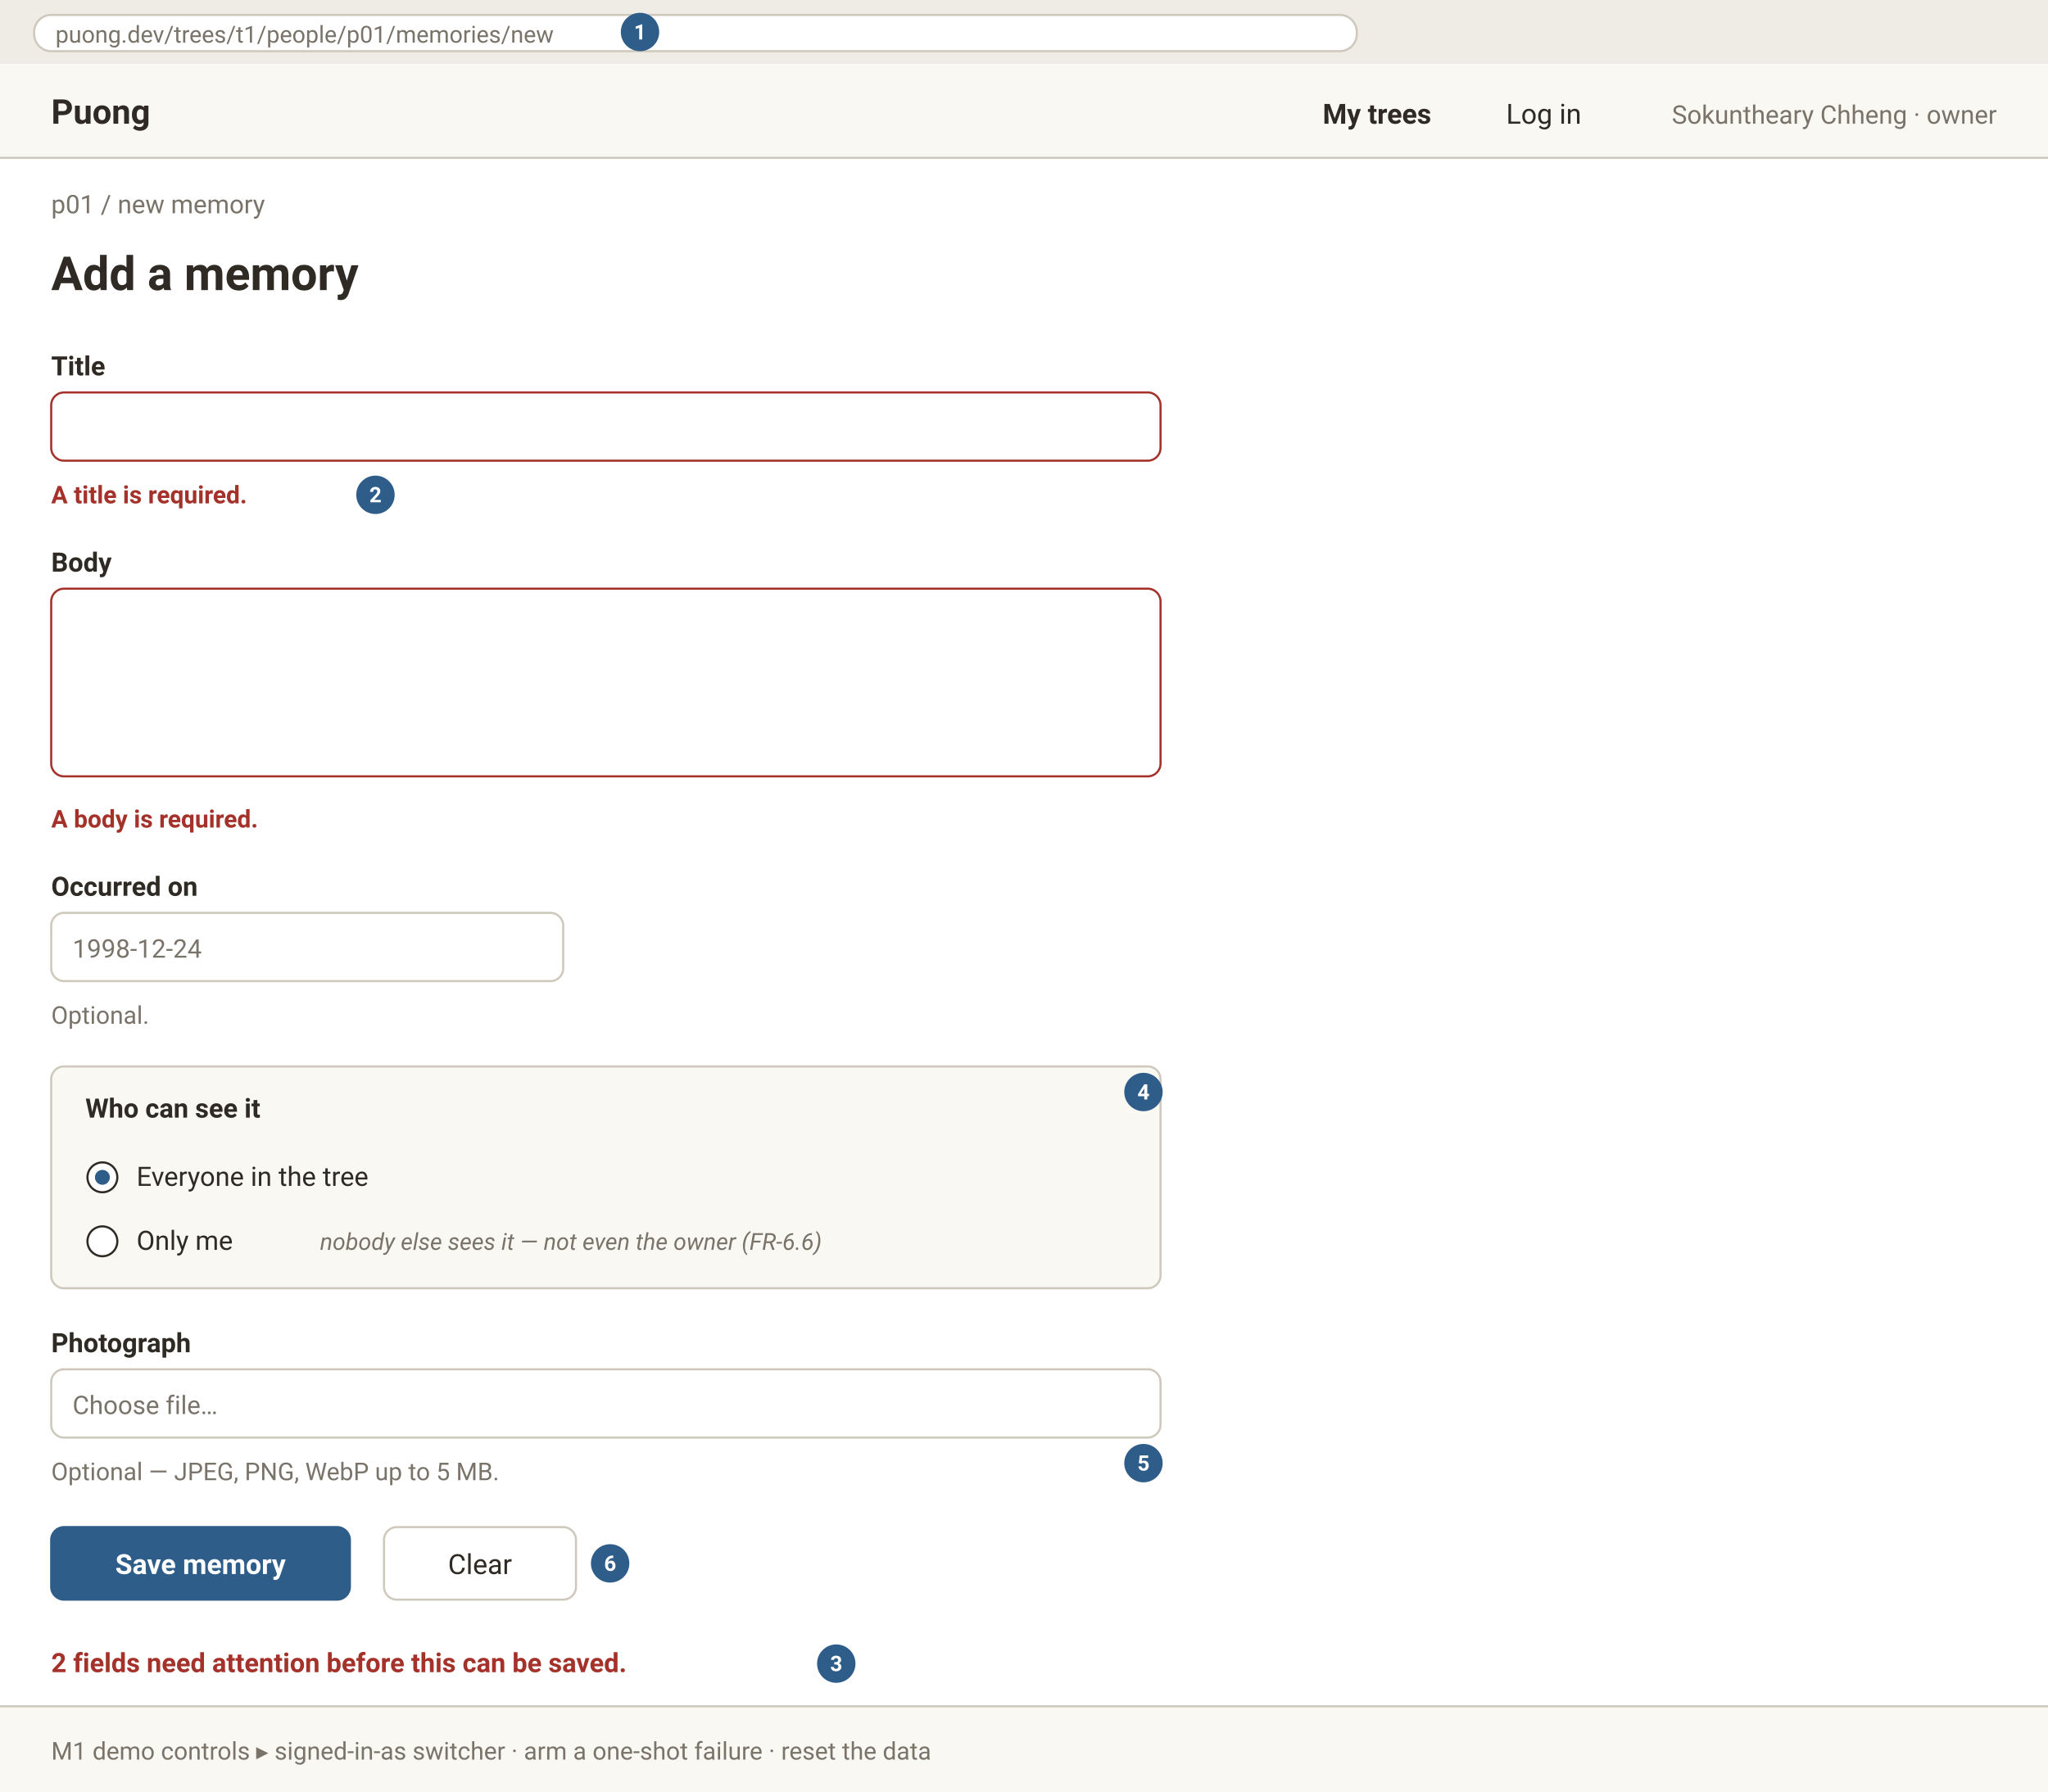
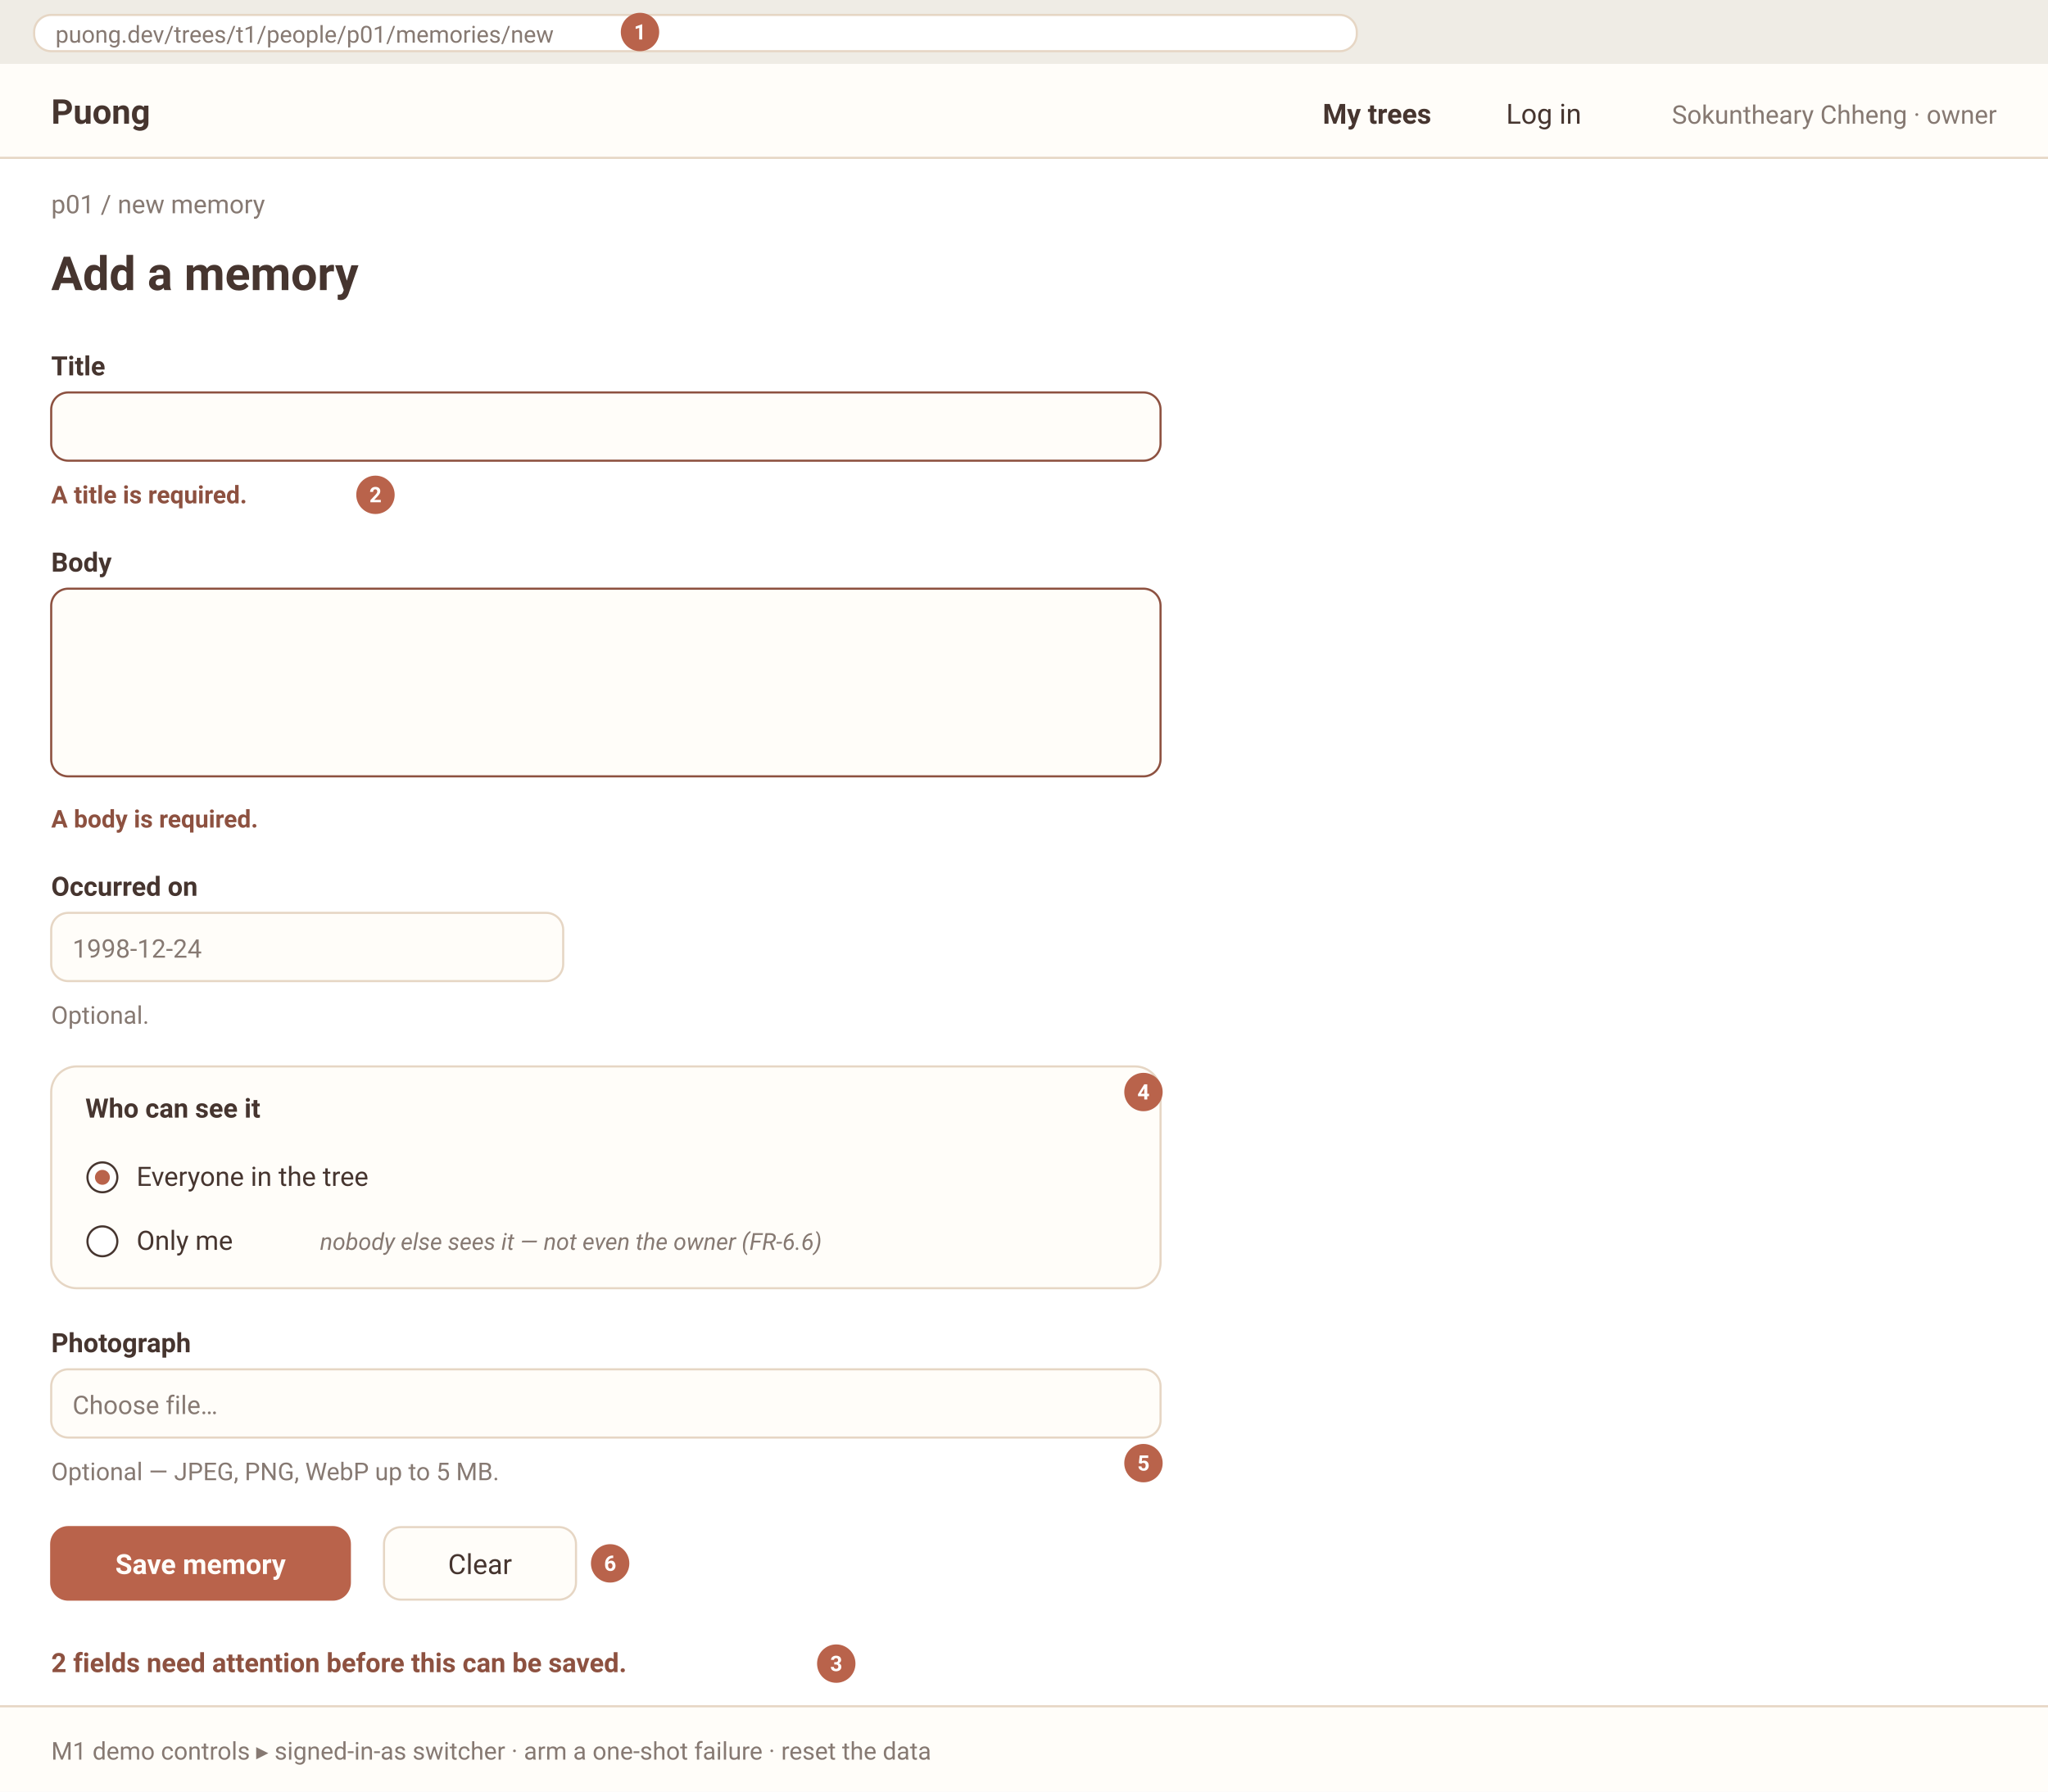
<svg xmlns="http://www.w3.org/2000/svg" viewBox="0 0 960 840" width="960" height="840">
  <rect width="960" height="840" fill="#ffffff" />
  <rect x="0" y="0" width="960" height="30" fill="#efece5" />
-   <rect x="16" y="7" width="620" height="17" rx="8" fill="#ffffff" stroke="#cfc9bd" />
-   <text x="26" y="20" font-family="-apple-system, 'Segoe UI', Roboto, Helvetica, Arial, sans-serif" font-size="11" fill="#7a736a" font-weight="400" text-anchor="start">puong.dev/trees/t1/people/p01/memories/new</text>
-   <rect x="0" y="30" width="960" height="44" fill="#faf8f3" />
-   <rect x="0" y="800" width="960" height="40" fill="#faf8f3" />
-   <line x1="0" y1="74" x2="960" y2="74" stroke="#cfc9bd" />
-   <line x1="0" y1="800" x2="960" y2="800" stroke="#cfc9bd" />
-   <text x="24" y="58" font-family="-apple-system, 'Segoe UI', Roboto, Helvetica, Arial, sans-serif" font-size="16" fill="#2f2a24" font-weight="700" text-anchor="start">Puong</text>
-   <text x="620" y="58" font-family="-apple-system, 'Segoe UI', Roboto, Helvetica, Arial, sans-serif" font-size="13" fill="#2f2a24" font-weight="700" text-anchor="start">My trees</text>
-   <text x="706" y="58" font-family="-apple-system, 'Segoe UI', Roboto, Helvetica, Arial, sans-serif" font-size="13" fill="#2f2a24" font-weight="400" text-anchor="start">Log in</text>
-   <text x="936" y="58" font-family="-apple-system, 'Segoe UI', Roboto, Helvetica, Arial, sans-serif" font-size="12" fill="#7a736a" font-weight="400" text-anchor="end">Sokuntheary Chheng · owner</text>
-   <text x="24" y="825" font-family="-apple-system, 'Segoe UI', Roboto, Helvetica, Arial, sans-serif" font-size="11.5" fill="#7a736a" font-weight="400" text-anchor="start">M1 demo controls ▸   signed-in-as switcher · arm a one-shot failure · reset the data</text>
-   <text x="24" y="100" font-family="-apple-system, 'Segoe UI', Roboto, Helvetica, Arial, sans-serif" font-size="12" fill="#7a736a" font-weight="400" text-anchor="start">p01 / new memory</text>
-   <text x="24" y="136" font-family="-apple-system, 'Segoe UI', Roboto, Helvetica, Arial, sans-serif" font-size="22" fill="#2f2a24" font-weight="700" text-anchor="start">Add a memory</text>
-   <text x="24" y="176" font-family="-apple-system, 'Segoe UI', Roboto, Helvetica, Arial, sans-serif" font-size="12.5" fill="#2f2a24" font-weight="600" text-anchor="start">Title</text>
-   <rect x="24" y="184" width="520" height="32" rx="6" fill="#ffffff" stroke="#a4322a" />
-   <text x="34" y="205" font-family="-apple-system, 'Segoe UI', Roboto, Helvetica, Arial, sans-serif" font-size="12" fill="#2f2a24" font-weight="400" text-anchor="start">   </text>
-   <text x="24" y="236" font-family="-apple-system, 'Segoe UI', Roboto, Helvetica, Arial, sans-serif" font-size="11.5" fill="#a4322a" font-weight="600" text-anchor="start">A title is required.</text>
-   <text x="24" y="268" font-family="-apple-system, 'Segoe UI', Roboto, Helvetica, Arial, sans-serif" font-size="12.5" fill="#2f2a24" font-weight="600" text-anchor="start">Body</text>
-   <rect x="24" y="276" width="520" height="88" rx="6" fill="#ffffff" stroke="#a4322a" />
-   <text x="24" y="388" font-family="-apple-system, 'Segoe UI', Roboto, Helvetica, Arial, sans-serif" font-size="11.5" fill="#a4322a" font-weight="600" text-anchor="start">A body is required.</text>
-   <text x="24" y="420" font-family="-apple-system, 'Segoe UI', Roboto, Helvetica, Arial, sans-serif" font-size="12.5" fill="#2f2a24" font-weight="600" text-anchor="start">Occurred on</text>
-   <rect x="24" y="428" width="240" height="32" rx="6" fill="#ffffff" stroke="#cfc9bd" />
-   <text x="34" y="449" font-family="-apple-system, 'Segoe UI', Roboto, Helvetica, Arial, sans-serif" font-size="12" fill="#7a736a" font-weight="400" text-anchor="start">1998-12-24</text>
-   <text x="24" y="480" font-family="-apple-system, 'Segoe UI', Roboto, Helvetica, Arial, sans-serif" font-size="11.5" fill="#7a736a" font-weight="400" text-anchor="start">Optional.</text>
-   <rect x="24" y="500" width="520" height="104" rx="6" fill="#faf8f3" stroke="#cfc9bd" />
-   <text x="40" y="524" font-family="-apple-system, 'Segoe UI', Roboto, Helvetica, Arial, sans-serif" font-size="12.5" fill="#2f2a24" font-weight="600" text-anchor="start">Who can see it</text>
-   <circle cx="48" cy="552" r="7" fill="#ffffff" stroke="#2f2a24" />
-   <circle cx="48" cy="552" r="3.5" fill="#2f5d8a" />
-   <text x="64" y="556" font-family="-apple-system, 'Segoe UI', Roboto, Helvetica, Arial, sans-serif" font-size="12.5" fill="#2f2a24" font-weight="400" text-anchor="start">Everyone in the tree</text>
-   <circle cx="48" cy="582" r="7" fill="#ffffff" stroke="#2f2a24" />
-   <text x="64" y="586" font-family="-apple-system, 'Segoe UI', Roboto, Helvetica, Arial, sans-serif" font-size="12.5" fill="#2f2a24" font-weight="400" text-anchor="start">Only me</text>
-   <text x="150" y="586" font-family="-apple-system, 'Segoe UI', Roboto, Helvetica, Arial, sans-serif" font-size="11" fill="#7a736a" font-weight="400" font-style="italic" text-anchor="start">nobody else sees it — not even the owner (FR-6.6)</text>
-   <text x="24" y="634" font-family="-apple-system, 'Segoe UI', Roboto, Helvetica, Arial, sans-serif" font-size="12.5" fill="#2f2a24" font-weight="600" text-anchor="start">Photograph</text>
-   <rect x="24" y="642" width="520" height="32" rx="6" fill="#ffffff" stroke="#cfc9bd" />
-   <text x="34" y="663" font-family="-apple-system, 'Segoe UI', Roboto, Helvetica, Arial, sans-serif" font-size="12" fill="#7a736a" font-weight="400" text-anchor="start">Choose file…</text>
-   <text x="24" y="694" font-family="-apple-system, 'Segoe UI', Roboto, Helvetica, Arial, sans-serif" font-size="11.5" fill="#7a736a" font-weight="400" text-anchor="start">Optional — JPEG, PNG, WebP up to 5 MB.</text>
-   <rect x="24" y="716" width="140" height="34" rx="6" fill="#2f5d8a" stroke="#2f5d8a" />
-   <text x="94" y="738" font-family="-apple-system, 'Segoe UI', Roboto, Helvetica, Arial, sans-serif" font-size="13" fill="#ffffff" font-weight="600" text-anchor="middle">Save memory</text>
-   <rect x="180" y="716" width="90" height="34" rx="6" fill="#ffffff" stroke="#cfc9bd" />
-   <text x="225" y="738" font-family="-apple-system, 'Segoe UI', Roboto, Helvetica, Arial, sans-serif" font-size="13" fill="#2f2a24" font-weight="400" text-anchor="middle">Clear</text>
-   <text x="24" y="784" font-family="-apple-system, 'Segoe UI', Roboto, Helvetica, Arial, sans-serif" font-size="12.5" fill="#a4322a" font-weight="700" text-anchor="start">2 fields need attention before this can be saved.</text>
+   <rect x="16" y="7" width="620" height="17" rx="8" fill="#ffffff" stroke="#e6d6c4" />
+   <text x="26" y="20" font-family="-apple-system, 'Segoe UI', Roboto, Helvetica, Arial, sans-serif" font-size="11" fill="#867972" font-weight="400" text-anchor="start">puong.dev/trees/t1/people/p01/memories/new</text>
+   <rect x="0" y="30" width="960" height="44" fill="#fffdf9" />
+   <rect x="0" y="800" width="960" height="40" fill="#fffdf9" />
+   <line x1="0" y1="74" x2="960" y2="74" stroke="#e6d6c4" />
+   <line x1="0" y1="800" x2="960" y2="800" stroke="#e6d6c4" />
+   <text x="24" y="58" font-family="-apple-system, 'Segoe UI', Roboto, Helvetica, Arial, sans-serif" font-size="16" fill="#46352f" font-weight="700" text-anchor="start">Puong</text>
+   <text x="620" y="58" font-family="-apple-system, 'Segoe UI', Roboto, Helvetica, Arial, sans-serif" font-size="13" fill="#46352f" font-weight="700" text-anchor="start">My trees</text>
+   <text x="706" y="58" font-family="-apple-system, 'Segoe UI', Roboto, Helvetica, Arial, sans-serif" font-size="13" fill="#46352f" font-weight="400" text-anchor="start">Log in</text>
+   <text x="936" y="58" font-family="-apple-system, 'Segoe UI', Roboto, Helvetica, Arial, sans-serif" font-size="12" fill="#867972" font-weight="400" text-anchor="end">Sokuntheary Chheng · owner</text>
+   <text x="24" y="825" font-family="-apple-system, 'Segoe UI', Roboto, Helvetica, Arial, sans-serif" font-size="11.5" fill="#867972" font-weight="400" text-anchor="start">M1 demo controls ▸   signed-in-as switcher · arm a one-shot failure · reset the data</text>
+   <text x="24" y="100" font-family="-apple-system, 'Segoe UI', Roboto, Helvetica, Arial, sans-serif" font-size="12" fill="#867972" font-weight="400" text-anchor="start">p01 / new memory</text>
+   <text x="24" y="136" font-family="-apple-system, 'Segoe UI', Roboto, Helvetica, Arial, sans-serif" font-size="22" fill="#46352f" font-weight="700" text-anchor="start">Add a memory</text>
+   <text x="24" y="176" font-family="-apple-system, 'Segoe UI', Roboto, Helvetica, Arial, sans-serif" font-size="12.5" fill="#46352f" font-weight="600" text-anchor="start">Title</text>
+   <rect x="24" y="184" width="520" height="32" rx="8" fill="#fffdf9" stroke="#8d5140" />
+   <text x="34" y="205" font-family="-apple-system, 'Segoe UI', Roboto, Helvetica, Arial, sans-serif" font-size="12" fill="#46352f" font-weight="400" text-anchor="start">   </text>
+   <text x="24" y="236" font-family="-apple-system, 'Segoe UI', Roboto, Helvetica, Arial, sans-serif" font-size="11.5" fill="#8d5140" font-weight="600" text-anchor="start">A title is required.</text>
+   <text x="24" y="268" font-family="-apple-system, 'Segoe UI', Roboto, Helvetica, Arial, sans-serif" font-size="12.5" fill="#46352f" font-weight="600" text-anchor="start">Body</text>
+   <rect x="24" y="276" width="520" height="88" rx="8" fill="#fffdf9" stroke="#8d5140" />
+   <text x="24" y="388" font-family="-apple-system, 'Segoe UI', Roboto, Helvetica, Arial, sans-serif" font-size="11.5" fill="#8d5140" font-weight="600" text-anchor="start">A body is required.</text>
+   <text x="24" y="420" font-family="-apple-system, 'Segoe UI', Roboto, Helvetica, Arial, sans-serif" font-size="12.5" fill="#46352f" font-weight="600" text-anchor="start">Occurred on</text>
+   <rect x="24" y="428" width="240" height="32" rx="8" fill="#fffdf9" stroke="#e6d6c4" />
+   <text x="34" y="449" font-family="-apple-system, 'Segoe UI', Roboto, Helvetica, Arial, sans-serif" font-size="12" fill="#867972" font-weight="400" text-anchor="start">1998-12-24</text>
+   <text x="24" y="480" font-family="-apple-system, 'Segoe UI', Roboto, Helvetica, Arial, sans-serif" font-size="11.5" fill="#867972" font-weight="400" text-anchor="start">Optional.</text>
+   <rect x="24" y="500" width="520" height="104" rx="12" fill="#fffdf9" stroke="#e6d6c4" />
+   <text x="40" y="524" font-family="-apple-system, 'Segoe UI', Roboto, Helvetica, Arial, sans-serif" font-size="12.5" fill="#46352f" font-weight="600" text-anchor="start">Who can see it</text>
+   <circle cx="48" cy="552" r="7" fill="#ffffff" stroke="#46352f" />
+   <circle cx="48" cy="552" r="3.5" fill="#b9634b" />
+   <text x="64" y="556" font-family="-apple-system, 'Segoe UI', Roboto, Helvetica, Arial, sans-serif" font-size="12.5" fill="#46352f" font-weight="400" text-anchor="start">Everyone in the tree</text>
+   <circle cx="48" cy="582" r="7" fill="#ffffff" stroke="#46352f" />
+   <text x="64" y="586" font-family="-apple-system, 'Segoe UI', Roboto, Helvetica, Arial, sans-serif" font-size="12.5" fill="#46352f" font-weight="400" text-anchor="start">Only me</text>
+   <text x="150" y="586" font-family="-apple-system, 'Segoe UI', Roboto, Helvetica, Arial, sans-serif" font-size="11" fill="#867972" font-weight="400" font-style="italic" text-anchor="start">nobody else sees it — not even the owner (FR-6.6)</text>
+   <text x="24" y="634" font-family="-apple-system, 'Segoe UI', Roboto, Helvetica, Arial, sans-serif" font-size="12.5" fill="#46352f" font-weight="600" text-anchor="start">Photograph</text>
+   <rect x="24" y="642" width="520" height="32" rx="8" fill="#fffdf9" stroke="#e6d6c4" />
+   <text x="34" y="663" font-family="-apple-system, 'Segoe UI', Roboto, Helvetica, Arial, sans-serif" font-size="12" fill="#867972" font-weight="400" text-anchor="start">Choose file…</text>
+   <text x="24" y="694" font-family="-apple-system, 'Segoe UI', Roboto, Helvetica, Arial, sans-serif" font-size="11.5" fill="#867972" font-weight="400" text-anchor="start">Optional — JPEG, PNG, WebP up to 5 MB.</text>
+   <rect x="24" y="716" width="140" height="34" rx="8" fill="#b9634b" stroke="#b9634b" />
+   <text x="94" y="738" font-family="-apple-system, 'Segoe UI', Roboto, Helvetica, Arial, sans-serif" font-size="13" fill="#fffdf9" font-weight="600" text-anchor="middle">Save memory</text>
+   <rect x="180" y="716" width="90" height="34" rx="8" fill="#fffdf9" stroke="#e6d6c4" />
+   <text x="225" y="738" font-family="-apple-system, 'Segoe UI', Roboto, Helvetica, Arial, sans-serif" font-size="13" fill="#46352f" font-weight="400" text-anchor="middle">Clear</text>
+   <text x="24" y="784" font-family="-apple-system, 'Segoe UI', Roboto, Helvetica, Arial, sans-serif" font-size="12.5" fill="#8d5140" font-weight="700" text-anchor="start">2 fields need attention before this can be saved.</text>
  <g>
-     <circle cx="300" cy="15" r="9" fill="#2f5d8a" />
+     <circle cx="300" cy="15" r="9" fill="#b9634b" />
    <text x="300" y="18.5" font-family="-apple-system, 'Segoe UI', Roboto, Helvetica, Arial, sans-serif" font-size="10" font-weight="700" fill="#ffffff" text-anchor="middle">1</text>
  </g>
  <g>
-     <circle cx="176" cy="232" r="9" fill="#2f5d8a" />
+     <circle cx="176" cy="232" r="9" fill="#b9634b" />
    <text x="176" y="235.5" font-family="-apple-system, 'Segoe UI', Roboto, Helvetica, Arial, sans-serif" font-size="10" font-weight="700" fill="#ffffff" text-anchor="middle">2</text>
  </g>
  <g>
-     <circle cx="392" cy="780" r="9" fill="#2f5d8a" />
+     <circle cx="392" cy="780" r="9" fill="#b9634b" />
    <text x="392" y="783.5" font-family="-apple-system, 'Segoe UI', Roboto, Helvetica, Arial, sans-serif" font-size="10" font-weight="700" fill="#ffffff" text-anchor="middle">3</text>
  </g>
  <g>
-     <circle cx="536" cy="512" r="9" fill="#2f5d8a" />
+     <circle cx="536" cy="512" r="9" fill="#b9634b" />
    <text x="536" y="515.5" font-family="-apple-system, 'Segoe UI', Roboto, Helvetica, Arial, sans-serif" font-size="10" font-weight="700" fill="#ffffff" text-anchor="middle">4</text>
  </g>
  <g>
-     <circle cx="536" cy="686" r="9" fill="#2f5d8a" />
+     <circle cx="536" cy="686" r="9" fill="#b9634b" />
    <text x="536" y="689.5" font-family="-apple-system, 'Segoe UI', Roboto, Helvetica, Arial, sans-serif" font-size="10" font-weight="700" fill="#ffffff" text-anchor="middle">5</text>
  </g>
  <g>
-     <circle cx="286" cy="733" r="9" fill="#2f5d8a" />
+     <circle cx="286" cy="733" r="9" fill="#b9634b" />
    <text x="286" y="736.5" font-family="-apple-system, 'Segoe UI', Roboto, Helvetica, Arial, sans-serif" font-size="10" font-weight="700" fill="#ffffff" text-anchor="middle">6</text>
  </g>
</svg>
